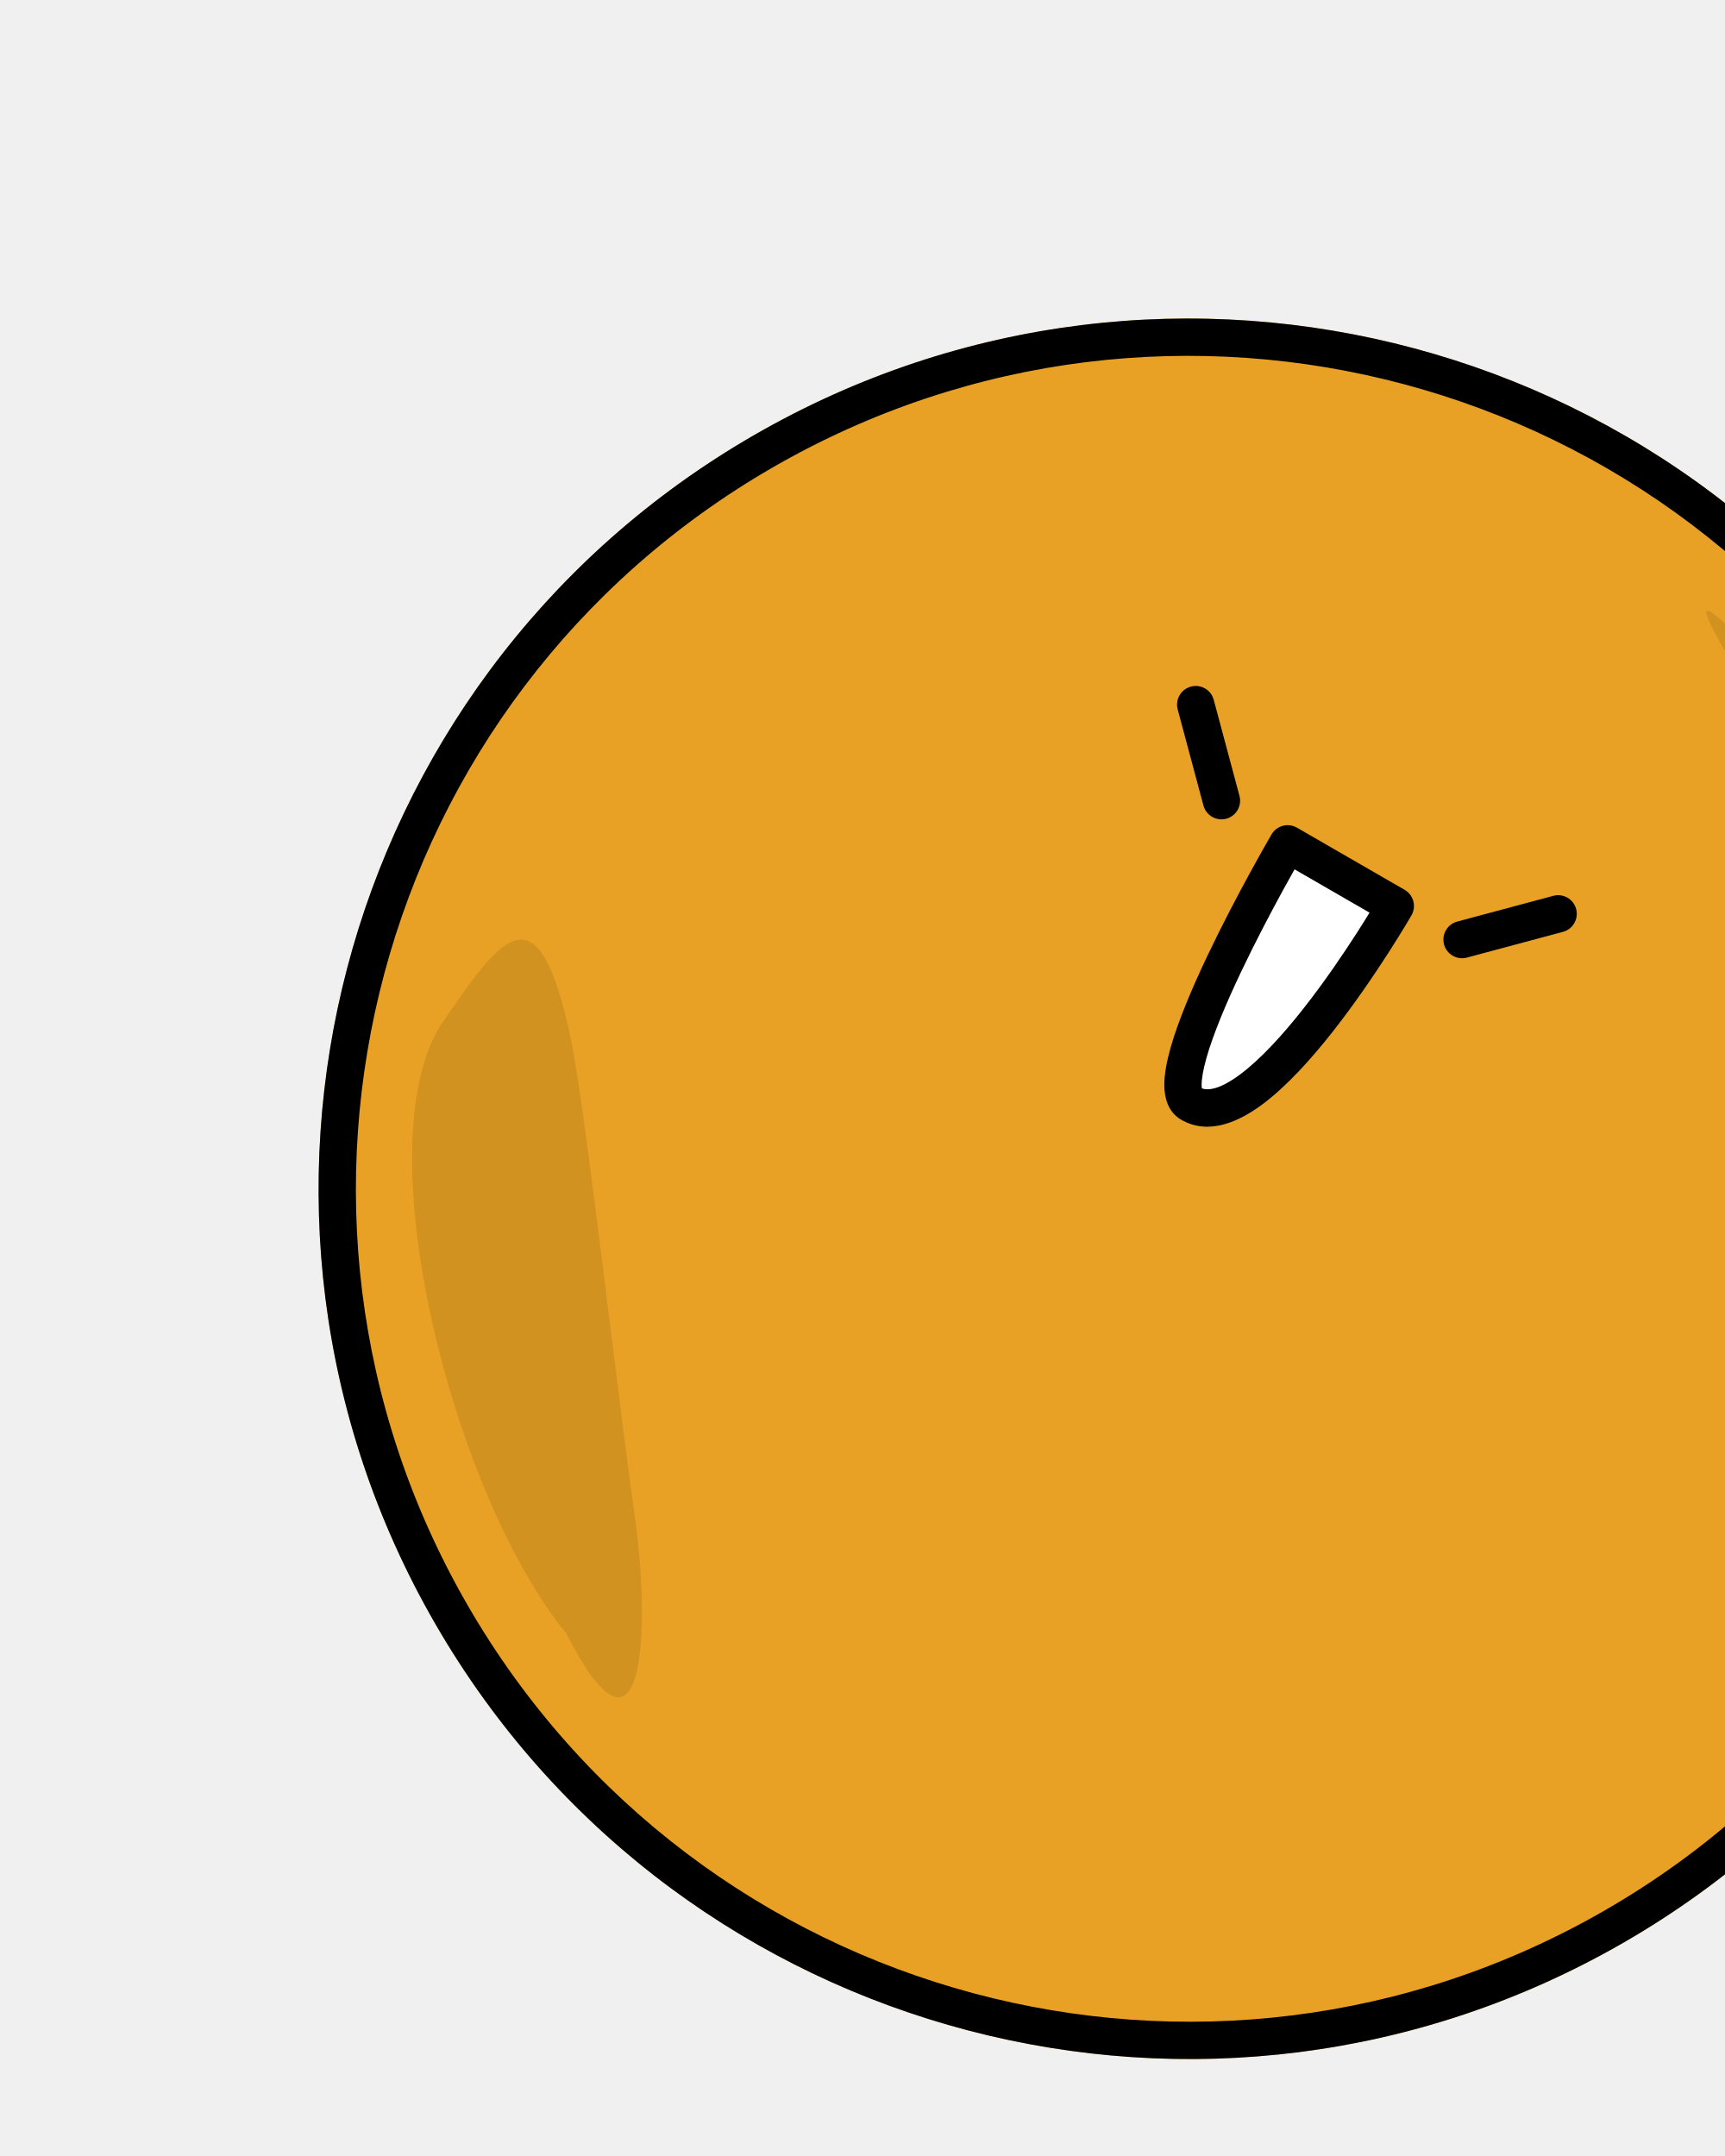
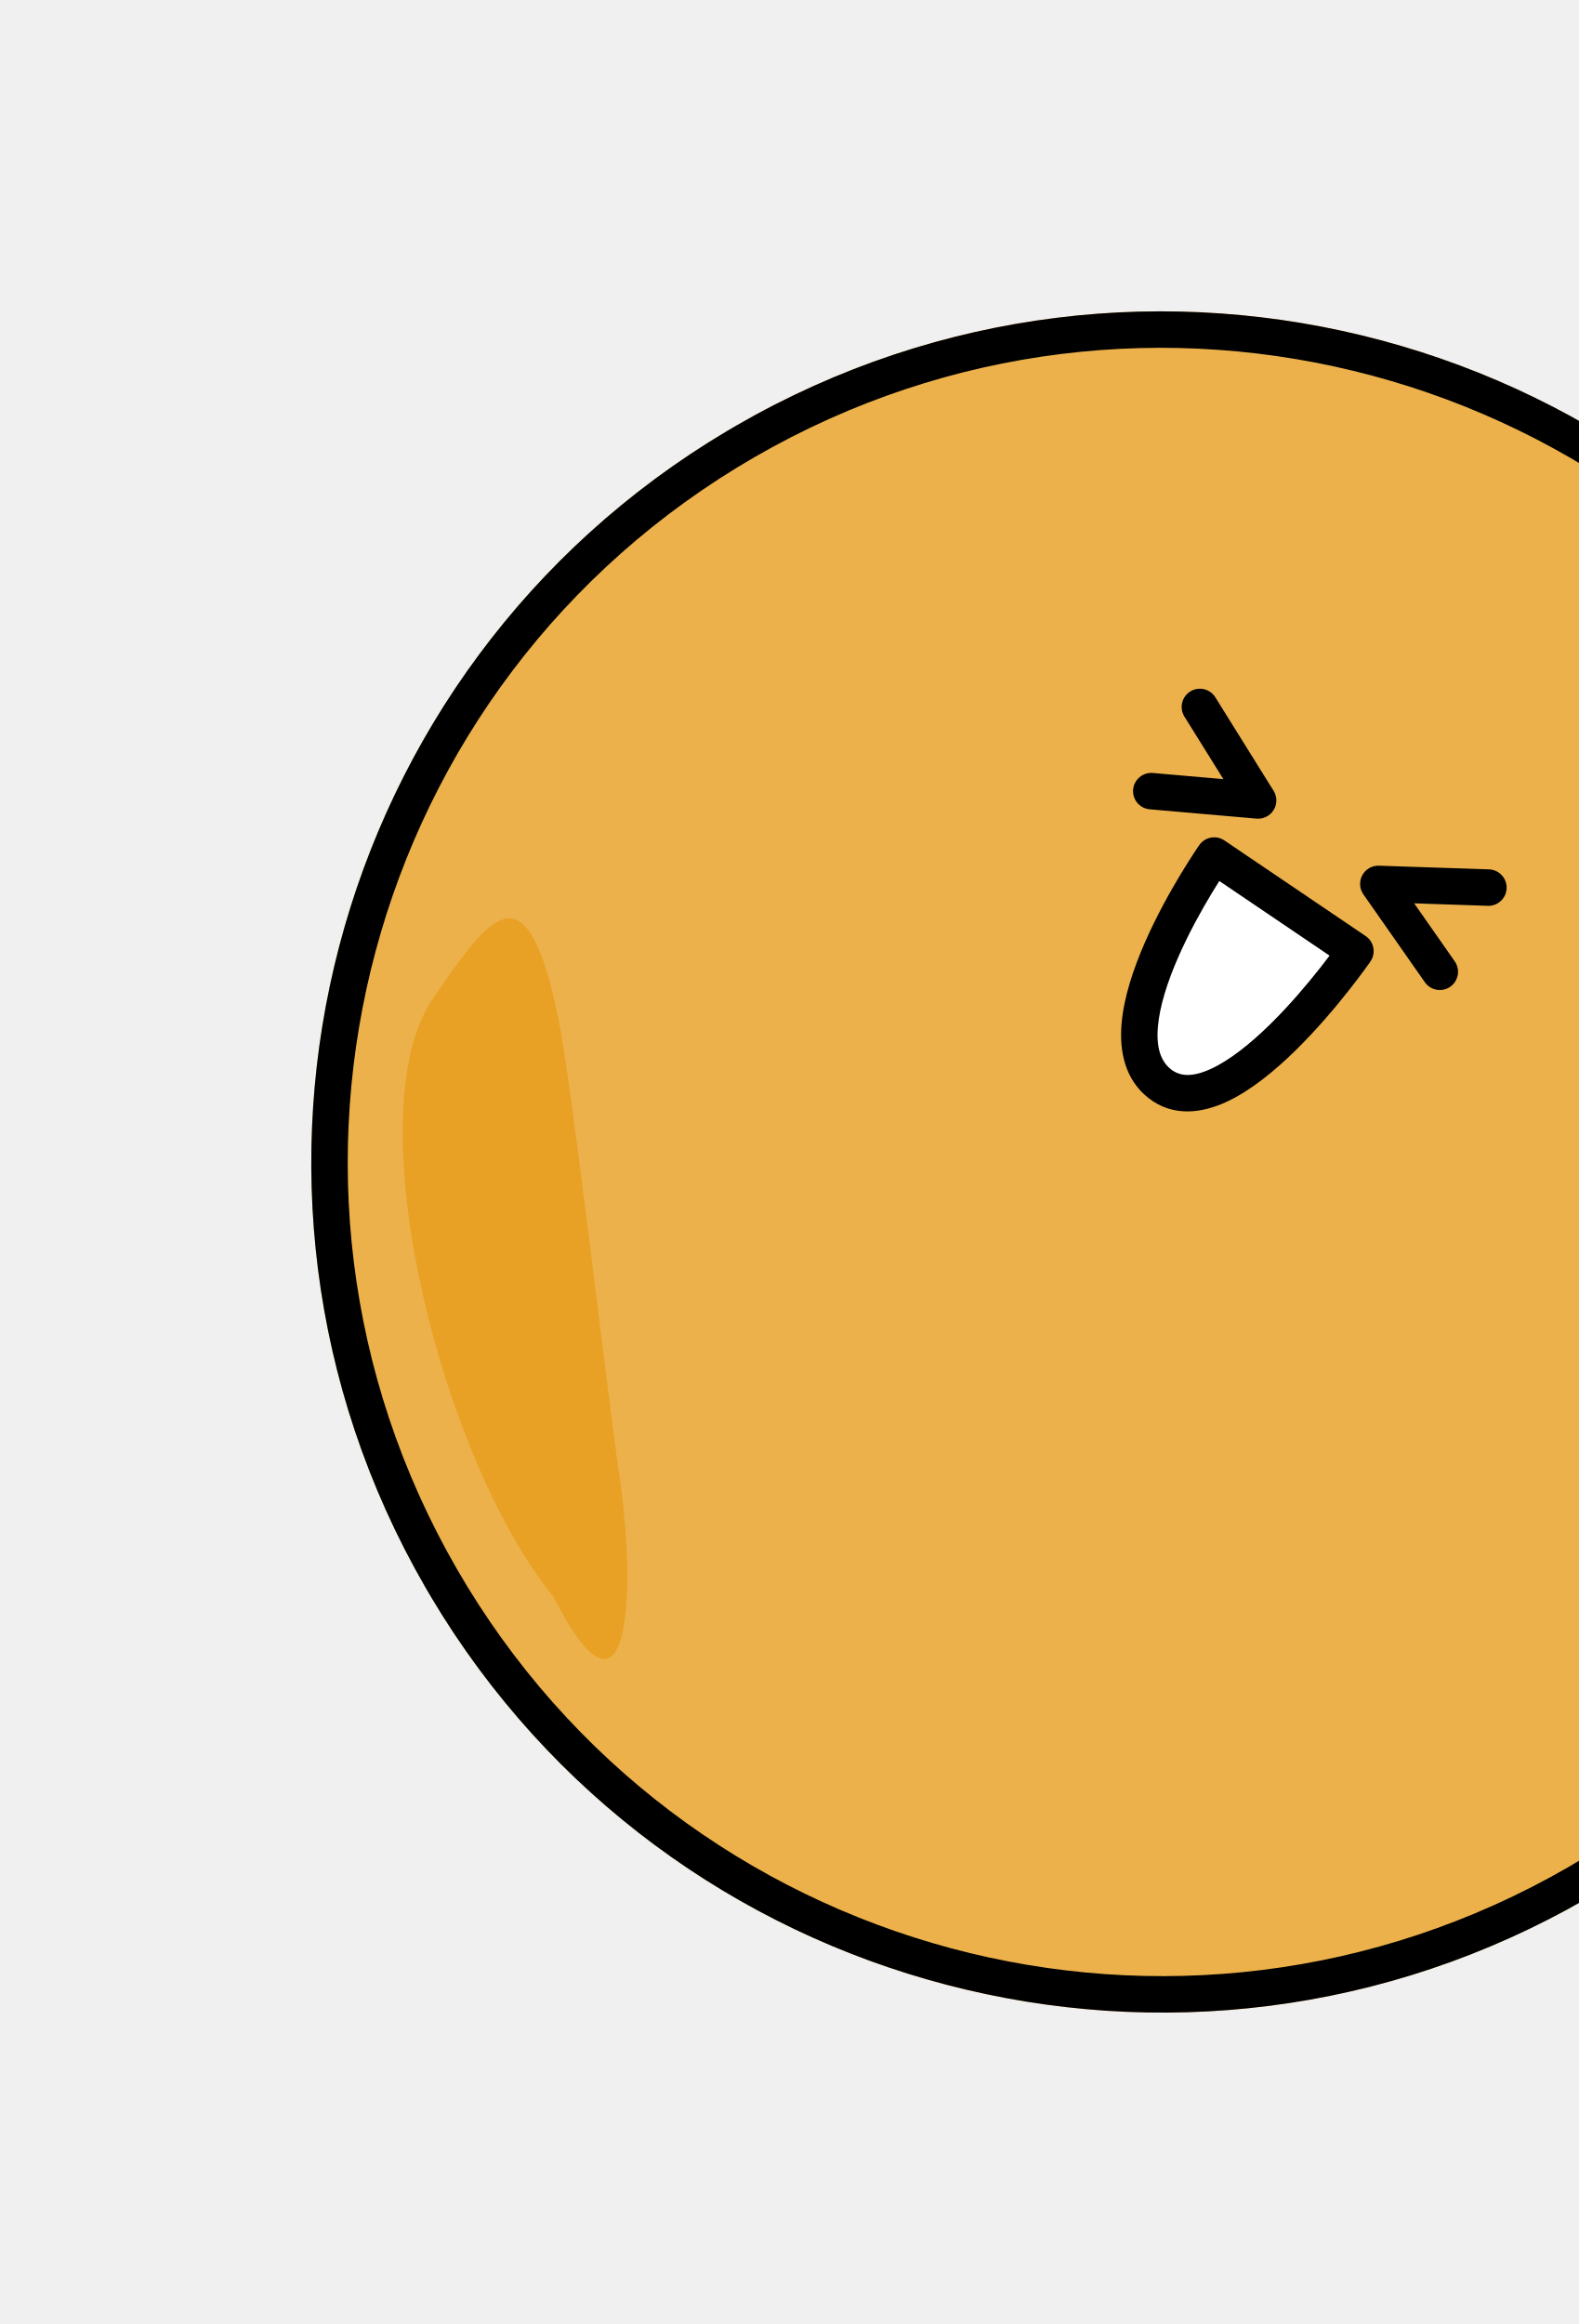
- <svg xmlns="http://www.w3.org/2000/svg" width="148" height="185" viewBox="0 0 148 185" fill="none">
-   <path d="M139.338 166.666C103.628 187.284 57.965 175.049 37.348 139.338C16.731 103.628 28.966 57.965 64.676 37.348C100.387 16.731 146.049 28.966 166.666 64.676C187.284 100.387 175.049 146.049 139.338 166.666Z" fill="#E8A125" />
-   <path d="M64.677 37.348C100.387 16.731 146.049 28.966 166.666 64.677C187.283 100.387 175.048 146.049 139.338 166.666C103.907 187.122 58.678 175.237 37.836 140.17L37.348 139.338C16.892 103.907 28.777 58.678 63.844 37.836L64.677 37.348ZM163.895 66.276C144.161 32.097 100.456 20.386 66.276 40.12C32.097 59.853 20.386 103.559 40.12 137.738C59.853 171.918 103.559 183.628 137.738 163.895C171.918 144.161 183.628 100.456 163.895 66.276Z" fill="black" />
-   <path d="M103.252 69.119L101.043 60.876C100.814 60.022 101.321 59.145 102.175 58.916C103.028 58.687 103.906 59.194 104.134 60.047L106.343 68.291C106.572 69.144 106.065 70.022 105.212 70.251C104.358 70.479 103.481 69.973 103.252 69.119Z" fill="black" />
-   <path d="M125.026 79.077L133.269 76.868C134.123 76.639 135 77.146 135.229 78C135.457 78.853 134.951 79.731 134.097 79.959L125.854 82.168C125 82.397 124.123 81.89 123.894 81.037C123.665 80.183 124.172 79.306 125.026 79.077Z" fill="black" />
-   <path d="M102.144 94.695C98.638 92.671 110.475 72.406 110.475 72.406L119.713 77.739C119.713 77.739 108 98.076 102.144 94.695Z" fill="white" />
-   <path d="M120.514 76.354L120.651 76.443C121.308 76.916 121.513 77.82 121.1 78.538L119.714 77.739C121.063 78.517 121.1 78.537 121.1 78.538L121.063 78.603C121.039 78.643 121.005 78.703 120.96 78.779C120.87 78.932 120.738 79.153 120.569 79.434C120.231 79.994 119.742 80.787 119.138 81.728C117.933 83.606 116.256 86.088 114.384 88.473C112.527 90.838 110.409 93.196 108.316 94.756C106.351 96.219 103.734 97.461 101.344 96.081C100.153 95.393 99.91 94.095 99.896 93.182C99.88 92.203 100.103 91.07 100.427 89.924C101.081 87.607 102.279 84.786 103.549 82.106C104.827 79.409 106.213 76.783 107.277 74.837C107.809 73.862 108.262 73.055 108.582 72.49C108.742 72.208 108.869 71.986 108.957 71.835L109.093 71.599C109.537 70.839 110.513 70.58 111.275 71.02L120.514 76.354ZM111.069 74.596C110.794 75.085 110.459 75.686 110.085 76.371C109.038 78.288 107.683 80.855 106.441 83.477C105.19 86.116 104.086 88.742 103.507 90.793C103.214 91.832 103.088 92.615 103.096 93.131C103.098 93.245 103.106 93.328 103.115 93.386C103.692 93.599 104.706 93.454 106.404 92.189C108.153 90.886 110.063 88.794 111.866 86.498C113.654 84.221 115.271 81.829 116.445 80C116.859 79.356 117.215 78.782 117.503 78.311L111.069 74.596Z" fill="black" />
-   <path d="M49.004 89.267C46.219 75.957 43.145 80.149 38.011 87.672C31.094 97.806 38.804 128.216 48.579 140.142C55.35 153.426 55.836 139.691 54.447 129.979C53.057 120.268 50.182 94.896 49.004 89.267Z" fill="#D19220" />
-   <path d="M166.715 85.348C161.554 69.507 157.153 62.667 150.307 55.746C142.971 48.33 147.061 54.085 153.445 65.187C159.829 76.289 159.839 92.871 163.37 103.081C166.902 113.29 171.876 101.188 166.715 85.348Z" fill="#D19220" />
+ <svg xmlns="http://www.w3.org/2000/svg" width="106" height="156" viewBox="0 0 106 156" fill="none">
+   <path d="M106.543 127.439C79.238 143.204 44.322 133.849 28.558 106.543C12.793 79.238 22.148 44.322 49.454 28.558C76.759 12.793 111.675 22.148 127.439 49.454C143.204 76.759 133.849 111.675 106.543 127.439Z" fill="#ECB14A" />
+   <path d="M49.454 28.558C76.76 12.793 111.674 22.149 127.439 49.454C143.204 76.76 133.848 111.675 106.543 127.439C79.451 143.081 44.868 133.993 28.931 107.18L28.558 106.543C12.916 79.451 22.004 44.868 48.818 28.931L49.454 28.558ZM125.32 50.677C110.231 24.543 76.812 15.588 50.677 30.677C24.542 45.766 15.588 79.185 30.677 105.32C45.766 131.455 79.185 140.409 105.32 125.32C131.455 110.231 140.409 76.812 125.32 50.677Z" fill="black" />
+   <path d="M99.976 58.358C100.651 58.381 101.18 58.947 101.158 59.622C101.135 60.297 100.569 60.827 99.894 60.804L94.95 60.637L97.675 64.531C98.062 65.085 97.927 65.848 97.373 66.235C96.82 66.623 96.057 66.487 95.669 65.934L91.54 60.034C91.275 59.654 91.247 59.157 91.468 58.749C91.689 58.342 92.121 58.094 92.584 58.11L99.976 58.358Z" fill="black" />
+   <path d="M79.916 46.416C80.49 46.059 81.244 46.235 81.601 46.808L85.513 53.085C85.758 53.478 85.759 53.976 85.517 54.371C85.274 54.767 84.83 54.991 84.368 54.951L77.194 54.325C76.521 54.267 76.022 53.673 76.081 53C76.14 52.327 76.733 51.829 77.406 51.887L82.14 52.3L79.525 48.102C79.167 47.528 79.343 46.774 79.916 46.416Z" fill="black" />
+   <path d="M91.007 63.845L81.525 57.429C81.525 57.429 73.328 69.18 77.865 72.741C82.402 76.302 91.007 63.845 91.007 63.845Z" fill="white" />
+   <path d="M82.21 56.416L91.692 62.832C91.963 63.015 92.149 63.299 92.209 63.62C92.269 63.941 92.199 64.272 92.013 64.541L92.011 64.545C92.01 64.547 92.008 64.549 92.005 64.553C92.001 64.56 91.993 64.57 91.984 64.583C91.966 64.608 91.941 64.645 91.907 64.693C91.84 64.788 91.741 64.924 91.615 65.096C91.364 65.44 91.001 65.925 90.552 66.494C89.656 67.629 88.403 69.118 86.994 70.502C85.601 71.869 83.981 73.209 82.345 73.965C80.704 74.722 78.762 75.001 77.109 73.704C75.514 72.452 75.156 70.547 75.303 68.747C75.449 66.946 76.111 64.998 76.873 63.259C77.642 61.503 78.554 59.873 79.267 58.689C79.625 58.096 79.936 57.609 80.158 57.27C80.269 57.101 80.359 56.967 80.421 56.876C80.452 56.83 80.477 56.794 80.493 56.769C80.502 56.757 80.508 56.748 80.513 56.741C80.515 56.738 80.517 56.735 80.518 56.733C80.519 56.732 80.52 56.731 80.52 56.731C80.523 56.732 80.572 56.765 81.525 57.429L80.521 56.729C80.904 56.181 81.656 56.041 82.21 56.416ZM81.867 59.137C81.716 59.374 81.546 59.648 81.363 59.953C80.681 61.083 79.827 62.614 79.114 64.24C78.394 65.884 77.856 67.541 77.742 68.945C77.628 70.35 77.947 71.249 78.62 71.778C79.235 72.261 80.071 72.319 81.319 71.742C82.573 71.164 83.954 70.057 85.28 68.756C86.589 67.47 87.771 66.067 88.63 64.978C88.872 64.672 89.086 64.391 89.27 64.147L81.867 59.137Z" fill="black" />
+   <path d="M37.47 68.257C35.34 58.079 32.99 61.285 29.064 67.037C23.776 74.786 29.671 98.038 37.145 107.158C42.322 117.315 42.694 106.813 41.632 99.387C40.569 91.962 38.371 72.561 37.47 68.257Z" fill="#E8A125" />
+   <path d="M127.476 65.26C123.53 53.148 120.165 47.918 114.93 42.626C109.321 36.955 112.448 41.356 117.33 49.844C122.211 58.333 122.219 71.013 124.919 78.82C127.619 86.626 131.422 77.373 127.476 65.26Z" fill="#E8A125" />
</svg>
